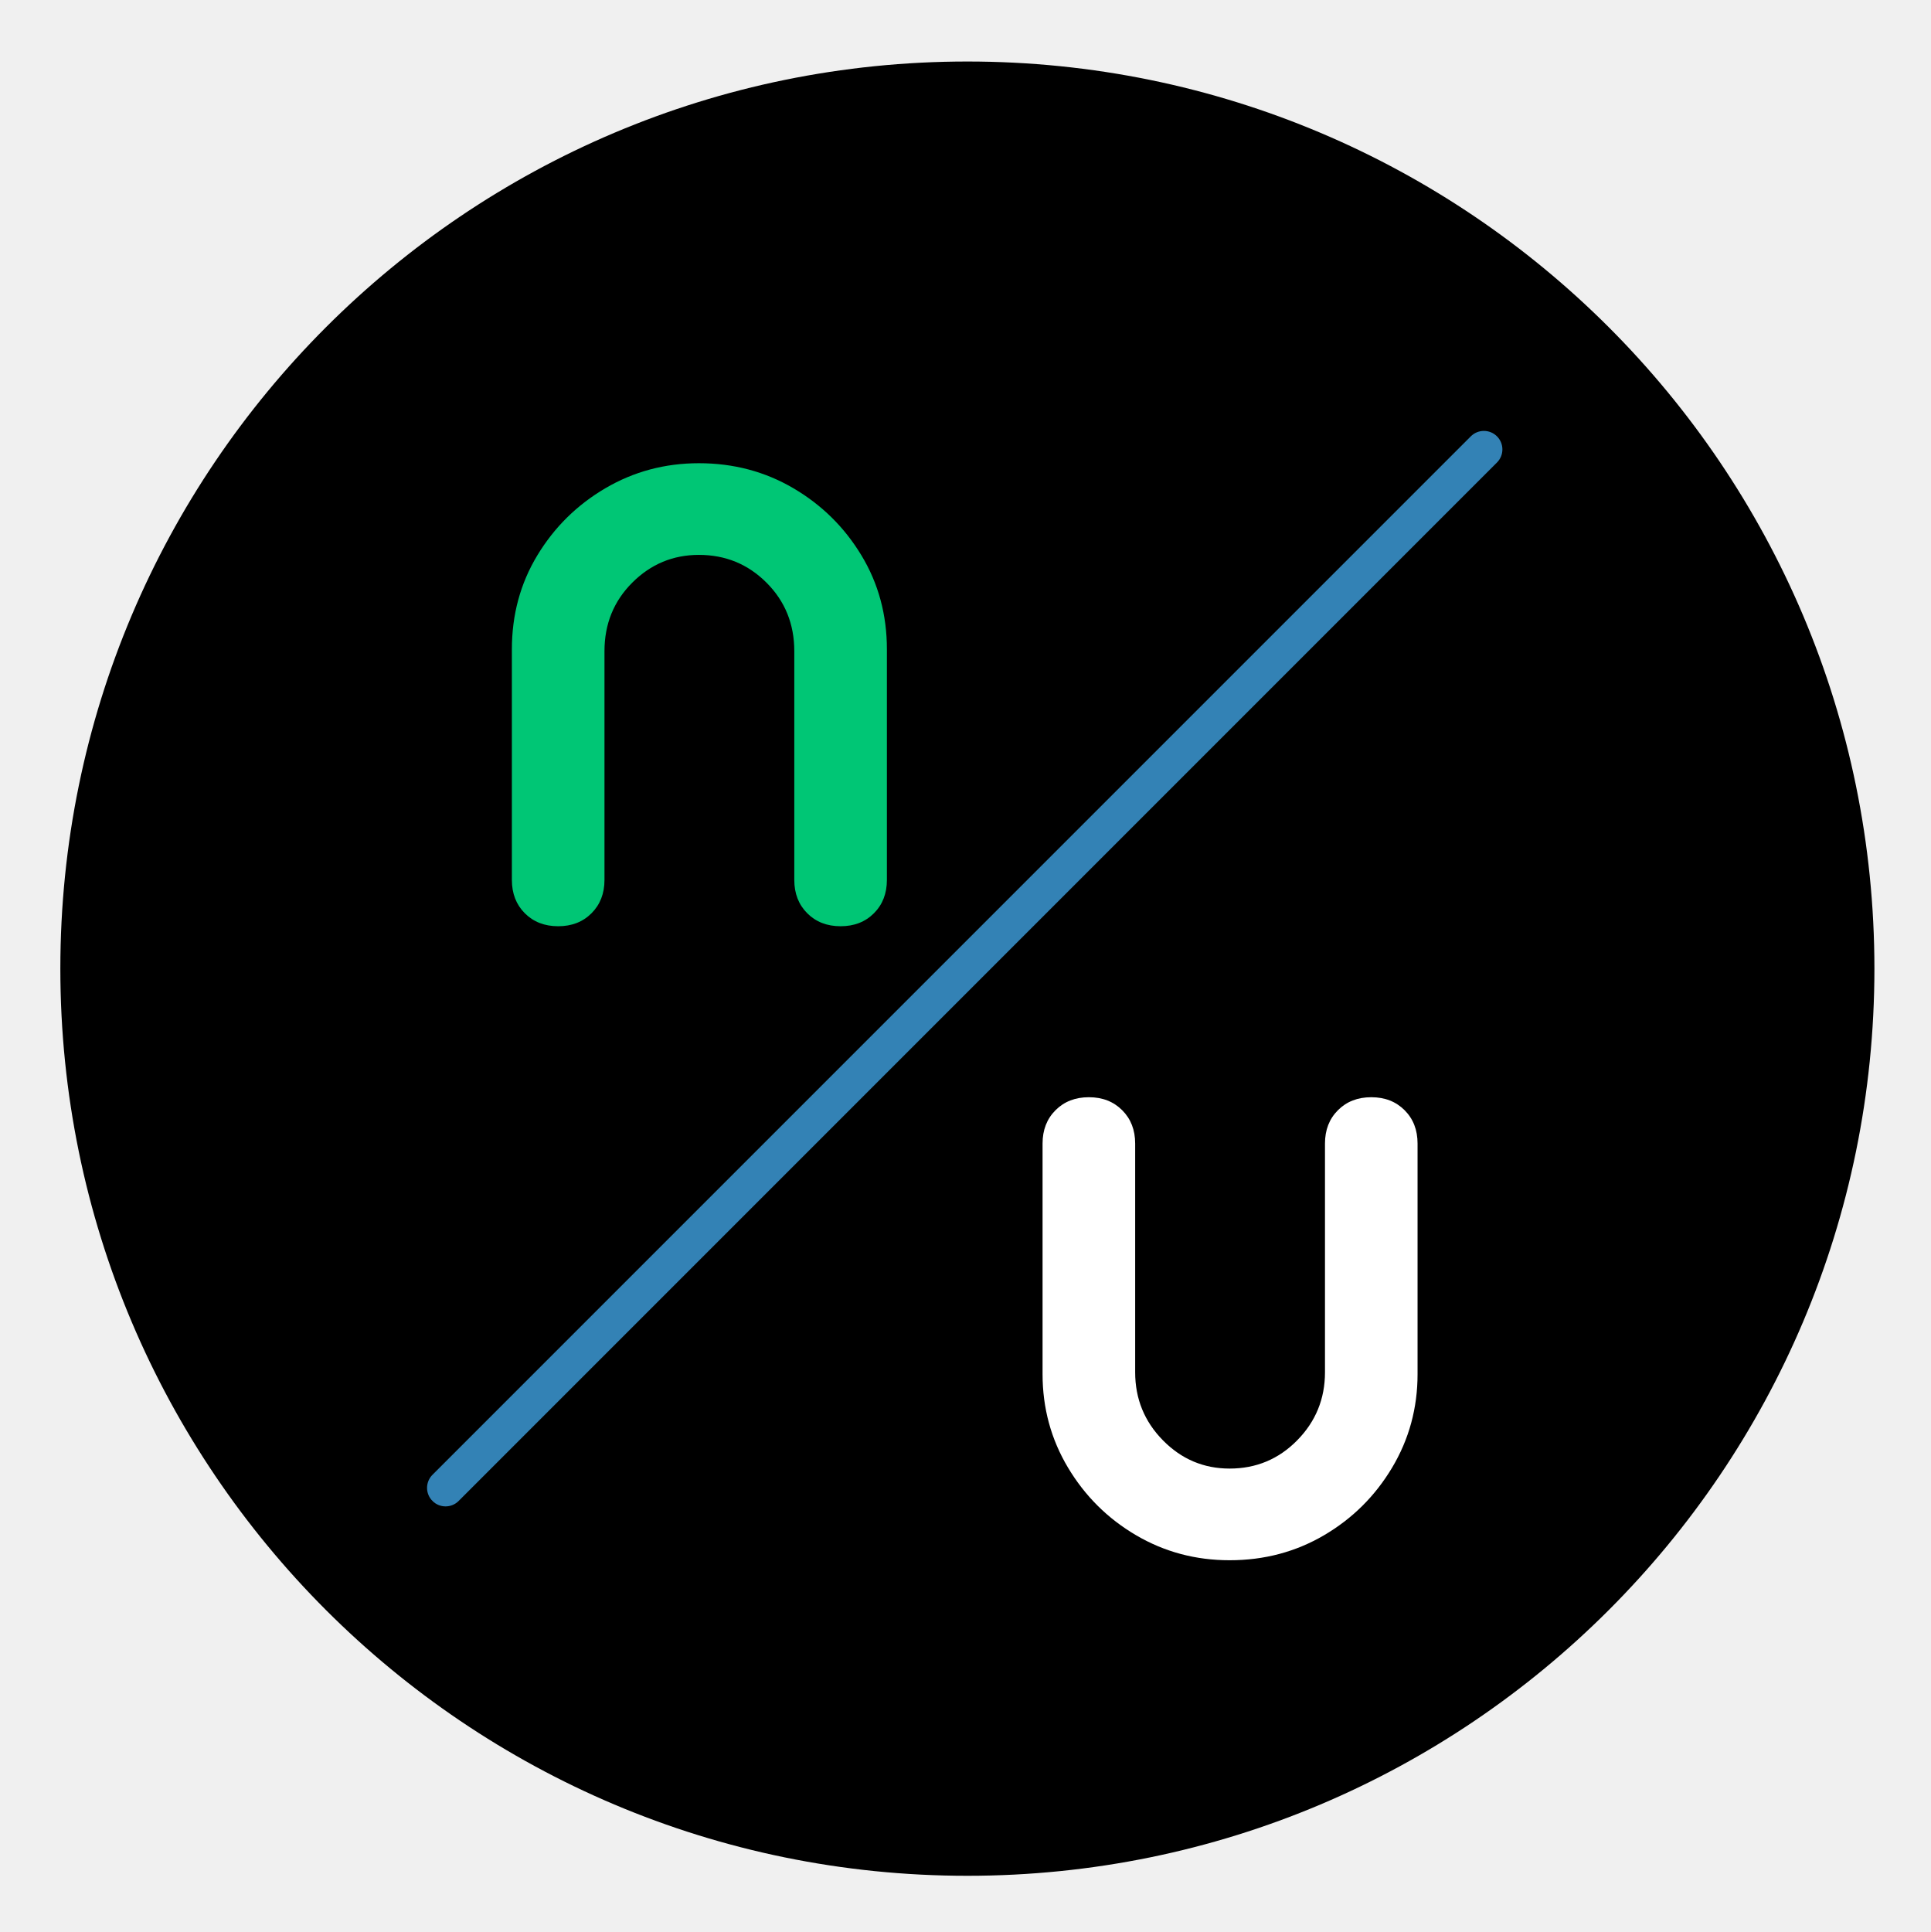
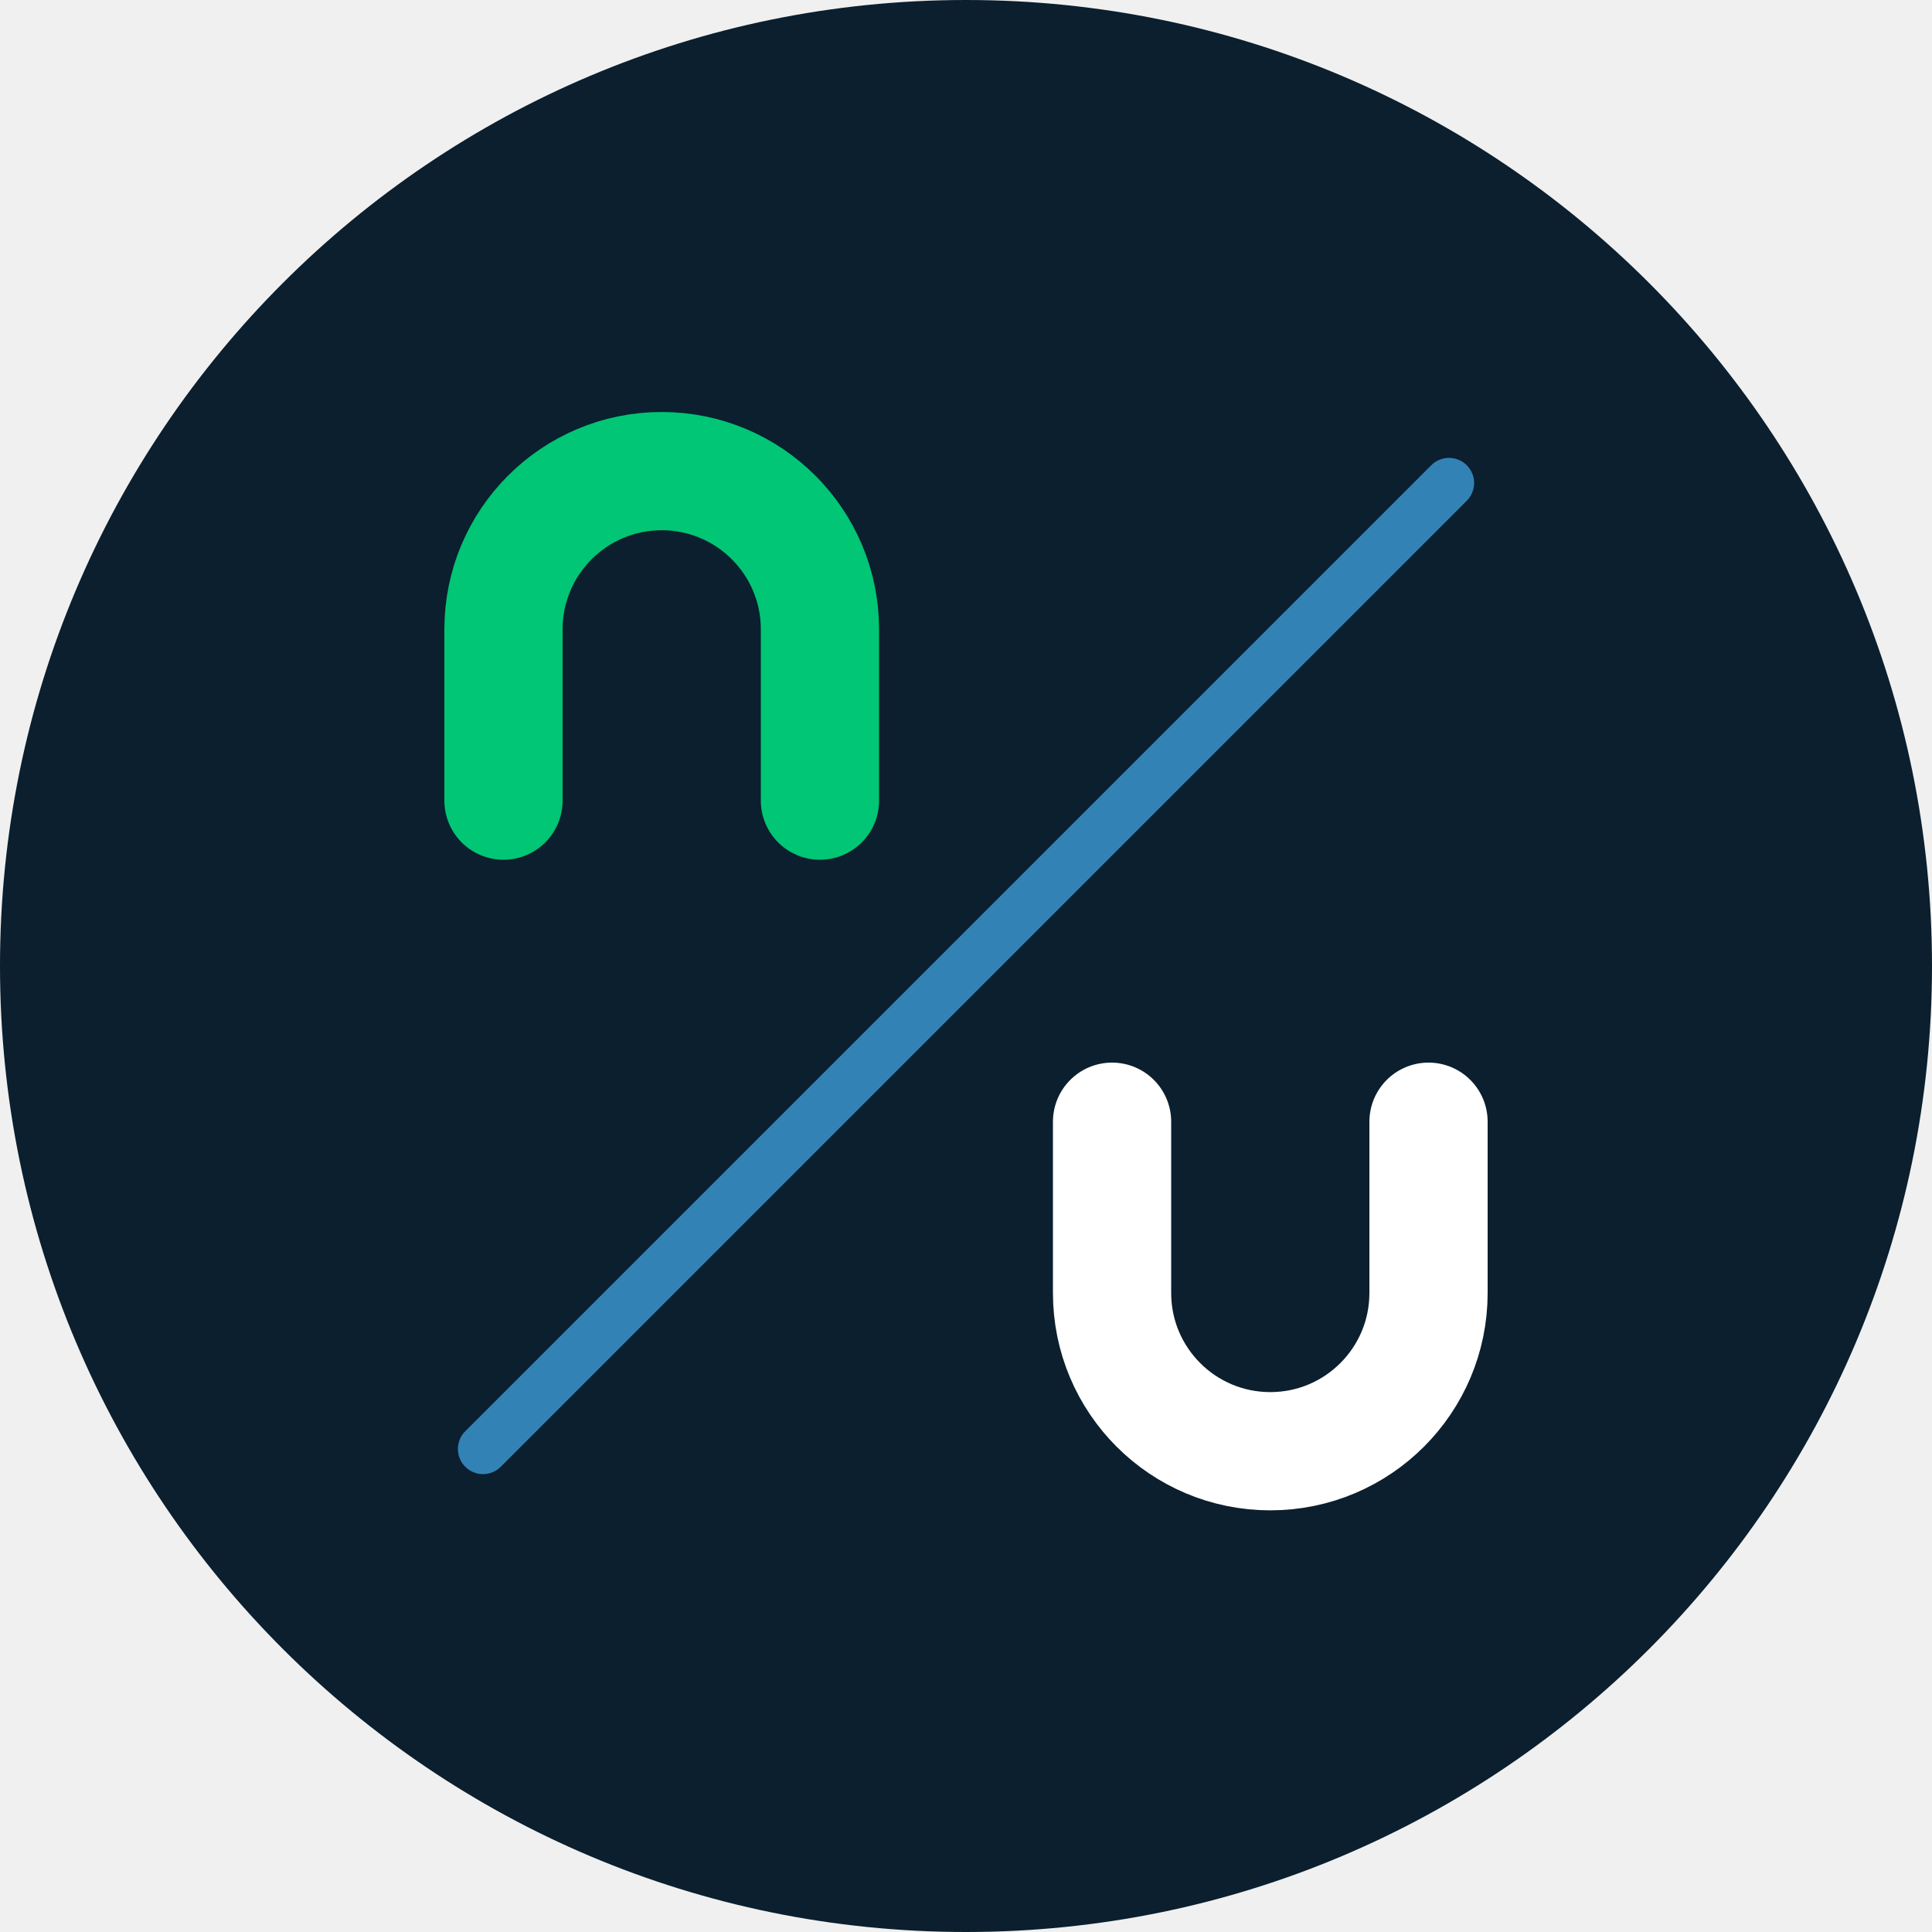
- <svg xmlns="http://www.w3.org/2000/svg" width="1667" zoomAndPan="magnify" viewBox="0 0 1250.25 1251" height="1668" preserveAspectRatio="xMidYMid meet" version="1.0">
-   <defs>
-     <g />
-     <clipPath id="1f33a61ef0">
-       <path d="M 39.078 39.828 L 1213.855 39.828 L 1213.855 1214.605 L 39.078 1214.605 Z M 39.078 39.828 " clip-rule="nonzero" />
-     </clipPath>
-     <clipPath id="9a6582288e">
-       <path d="M 626.465 39.828 C 302.062 39.828 39.078 302.809 39.078 627.215 C 39.078 951.621 302.062 1214.605 626.465 1214.605 C 950.871 1214.605 1213.855 951.621 1213.855 627.215 C 1213.855 302.809 950.871 39.828 626.465 39.828 Z M 626.465 39.828 " clip-rule="nonzero" />
-     </clipPath>
-     <clipPath id="c14367e3bb">
-       <path d="M 0.078 0.828 L 1174.855 0.828 L 1174.855 1175.605 L 0.078 1175.605 Z M 0.078 0.828 " clip-rule="nonzero" />
-     </clipPath>
-     <clipPath id="8637a470b9">
-       <path d="M 587.465 0.828 C 263.062 0.828 0.078 263.809 0.078 588.215 C 0.078 912.621 263.062 1175.605 587.465 1175.605 C 911.871 1175.605 1174.855 912.621 1174.855 588.215 C 1174.855 263.809 911.871 0.828 587.465 0.828 Z M 587.465 0.828 " clip-rule="nonzero" />
-     </clipPath>
-     <clipPath id="6f7cef97e2">
-       <rect x="0" width="1175" y="0" height="1176" />
-     </clipPath>
-     <clipPath id="0208c742a0">
-       <path d="M 276 279 L 973 279 L 973 976 L 276 976 Z M 276 279 " clip-rule="nonzero" />
-     </clipPath>
-     <clipPath id="3d743abe20">
-       <path d="M 960.957 274.062 L 977.906 291.012 L 288.508 980.41 L 271.559 963.461 Z M 960.957 274.062 " clip-rule="nonzero" />
-     </clipPath>
-     <clipPath id="7ca646aab1">
-       <path d="M 969.43 299.484 L 297.016 971.898 C 292.336 976.582 284.746 976.582 280.066 971.898 C 275.387 967.219 275.387 959.633 280.066 954.953 L 952.48 282.535 C 957.164 277.855 964.75 277.855 969.43 282.535 C 974.109 287.215 974.109 294.805 969.43 299.484 Z M 969.43 299.484 " clip-rule="nonzero" />
-     </clipPath>
-     <clipPath id="a066197269">
-       <path d="M 0 0 L 697 0 L 697 697 L 0 697 Z M 0 0 " clip-rule="nonzero" />
-     </clipPath>
-     <clipPath id="eae02ea9b5">
-       <path d="M 684.957 -4.938 L 701.906 12.012 L 12.508 701.41 L -4.441 684.461 Z M 684.957 -4.938 " clip-rule="nonzero" />
-     </clipPath>
-     <clipPath id="d9d445da3c">
-       <path d="M 693.43 20.484 L 21.016 692.898 C 16.336 697.582 8.746 697.582 4.066 692.898 C -0.613 688.219 -0.613 680.633 4.066 675.953 L 676.48 3.535 C 681.164 -1.145 688.75 -1.145 693.43 3.535 C 698.109 8.215 698.109 15.805 693.43 20.484 Z M 693.43 20.484 " clip-rule="nonzero" />
-     </clipPath>
-     <clipPath id="9f3db89aa1">
-       <rect x="0" width="697" y="0" height="697" />
-     </clipPath>
-   </defs>
-   <g clip-path="url(#1f33a61ef0)">
-     <g clip-path="url(#9a6582288e)">
-       <g transform="matrix(1, 0, 0, 1, 39, 39)">
-         <g clip-path="url(#6f7cef97e2)">
-           <g clip-path="url(#c14367e3bb)">
-             <g clip-path="url(#8637a470b9)">
-               <path fill="#000000" d="M 0.078 0.828 L 1174.855 0.828 L 1174.855 1175.605 L 0.078 1175.605 Z M 0.078 0.828 " fill-opacity="1" fill-rule="nonzero" />
-             </g>
-           </g>
-         </g>
-       </g>
-     </g>
-   </g>
-   <g clip-path="url(#0208c742a0)">
-     <g clip-path="url(#3d743abe20)">
-       <g clip-path="url(#7ca646aab1)">
-         <g transform="matrix(1, 0, 0, 1, 276, 279)">
-           <g clip-path="url(#9f3db89aa1)">
-             <g clip-path="url(#a066197269)">
-               <g clip-path="url(#eae02ea9b5)">
-                 <g clip-path="url(#d9d445da3c)">
-                   <path fill="#3382b5" d="M 684.957 -4.938 L 701.906 12.012 L 12.57 701.344 L -4.375 684.395 Z M 684.957 -4.938 " fill-opacity="1" fill-rule="nonzero" />
-                 </g>
-               </g>
-             </g>
-           </g>
-         </g>
-       </g>
-     </g>
-   </g>
-   <g fill="#00c675" fill-opacity="1">
-     <g transform="translate(307.503, 599.7528)">
-       <g>
-         <path d="M 53.969 0 C 45.176 0 37.977 -2.797 32.375 -8.391 C 26.781 -13.992 23.984 -21.191 23.984 -29.984 L 23.984 -179.297 C 23.984 -201.68 29.477 -221.969 40.469 -240.156 C 51.469 -258.344 66.16 -272.832 84.547 -283.625 C 102.93 -294.414 123.117 -299.812 145.109 -299.812 C 167.492 -299.812 187.879 -294.414 206.266 -283.625 C 224.66 -272.832 239.352 -258.344 250.344 -240.156 C 261.344 -221.969 266.844 -201.68 266.844 -179.297 L 266.844 -29.984 C 266.844 -21.191 264.039 -13.992 258.438 -8.391 C 252.844 -2.797 245.648 0 236.859 0 C 228.066 0 220.867 -2.797 215.266 -8.391 C 209.672 -13.992 206.875 -21.191 206.875 -29.984 L 206.875 -178.094 C 206.875 -195.688 200.875 -210.477 188.875 -222.469 C 176.883 -234.457 162.297 -240.453 145.109 -240.453 C 128.316 -240.453 113.926 -234.457 101.938 -222.469 C 89.945 -210.477 83.953 -195.688 83.953 -178.094 L 83.953 -29.984 C 83.953 -21.191 81.148 -13.992 75.547 -8.391 C 69.953 -2.797 62.758 0 53.969 0 Z M 53.969 0 " />
-       </g>
-     </g>
-   </g>
-   <g fill="#ffffff" fill-opacity="1">
-     <g transform="translate(651.1718, 1010.281)">
-       <g>
-         <path d="M 145.109 0 C 123.117 0 102.93 -5.395 84.547 -16.188 C 66.16 -26.977 51.469 -41.566 40.469 -59.953 C 29.477 -78.348 23.984 -98.539 23.984 -120.531 L 23.984 -269.828 C 23.984 -278.617 26.781 -285.812 32.375 -291.406 C 37.977 -297.008 45.176 -299.812 53.969 -299.812 C 62.758 -299.812 69.953 -297.008 75.547 -291.406 C 81.148 -285.812 83.953 -278.617 83.953 -269.828 L 83.953 -121.719 C 83.953 -104.531 89.945 -89.836 101.938 -77.641 C 113.926 -65.453 128.316 -59.359 145.109 -59.359 C 162.297 -59.359 176.883 -65.453 188.875 -77.641 C 200.875 -89.836 206.875 -104.531 206.875 -121.719 L 206.875 -269.828 C 206.875 -278.617 209.672 -285.812 215.266 -291.406 C 220.859 -297.008 228.055 -299.812 236.859 -299.812 C 245.648 -299.812 252.844 -297.008 258.438 -291.406 C 264.031 -285.812 266.828 -278.617 266.828 -269.828 L 266.828 -120.531 C 266.828 -98.539 261.332 -78.348 250.344 -59.953 C 239.352 -41.566 224.66 -26.977 206.266 -16.188 C 187.879 -5.395 167.492 0 145.109 0 Z M 145.109 0 " />
-       </g>
-     </g>
+ <svg xmlns="http://www.w3.org/2000/svg" viewBox="0 0 100 100">
+   <circle cx="50" cy="50" r="50" fill="#0B1F2E" />
+   <line x1="75" y1="25" x2="25" y2="75" stroke="#3382B5" stroke-width="2.6" stroke-linecap="round" />
+   <g fill="none" stroke-width="136" stroke-linecap="round">
+     <path transform="translate(23 22) scale(0.045)" d="M68 432 V235 A182 182 0 0 1 432 235 V432" stroke="#00C675" />
+     <path transform="translate(54.5 55) scale(0.045)" d="M68 68 V265 A182 182 0 0 0 432 265 V68" stroke="#fff" />
  </g>
</svg>
